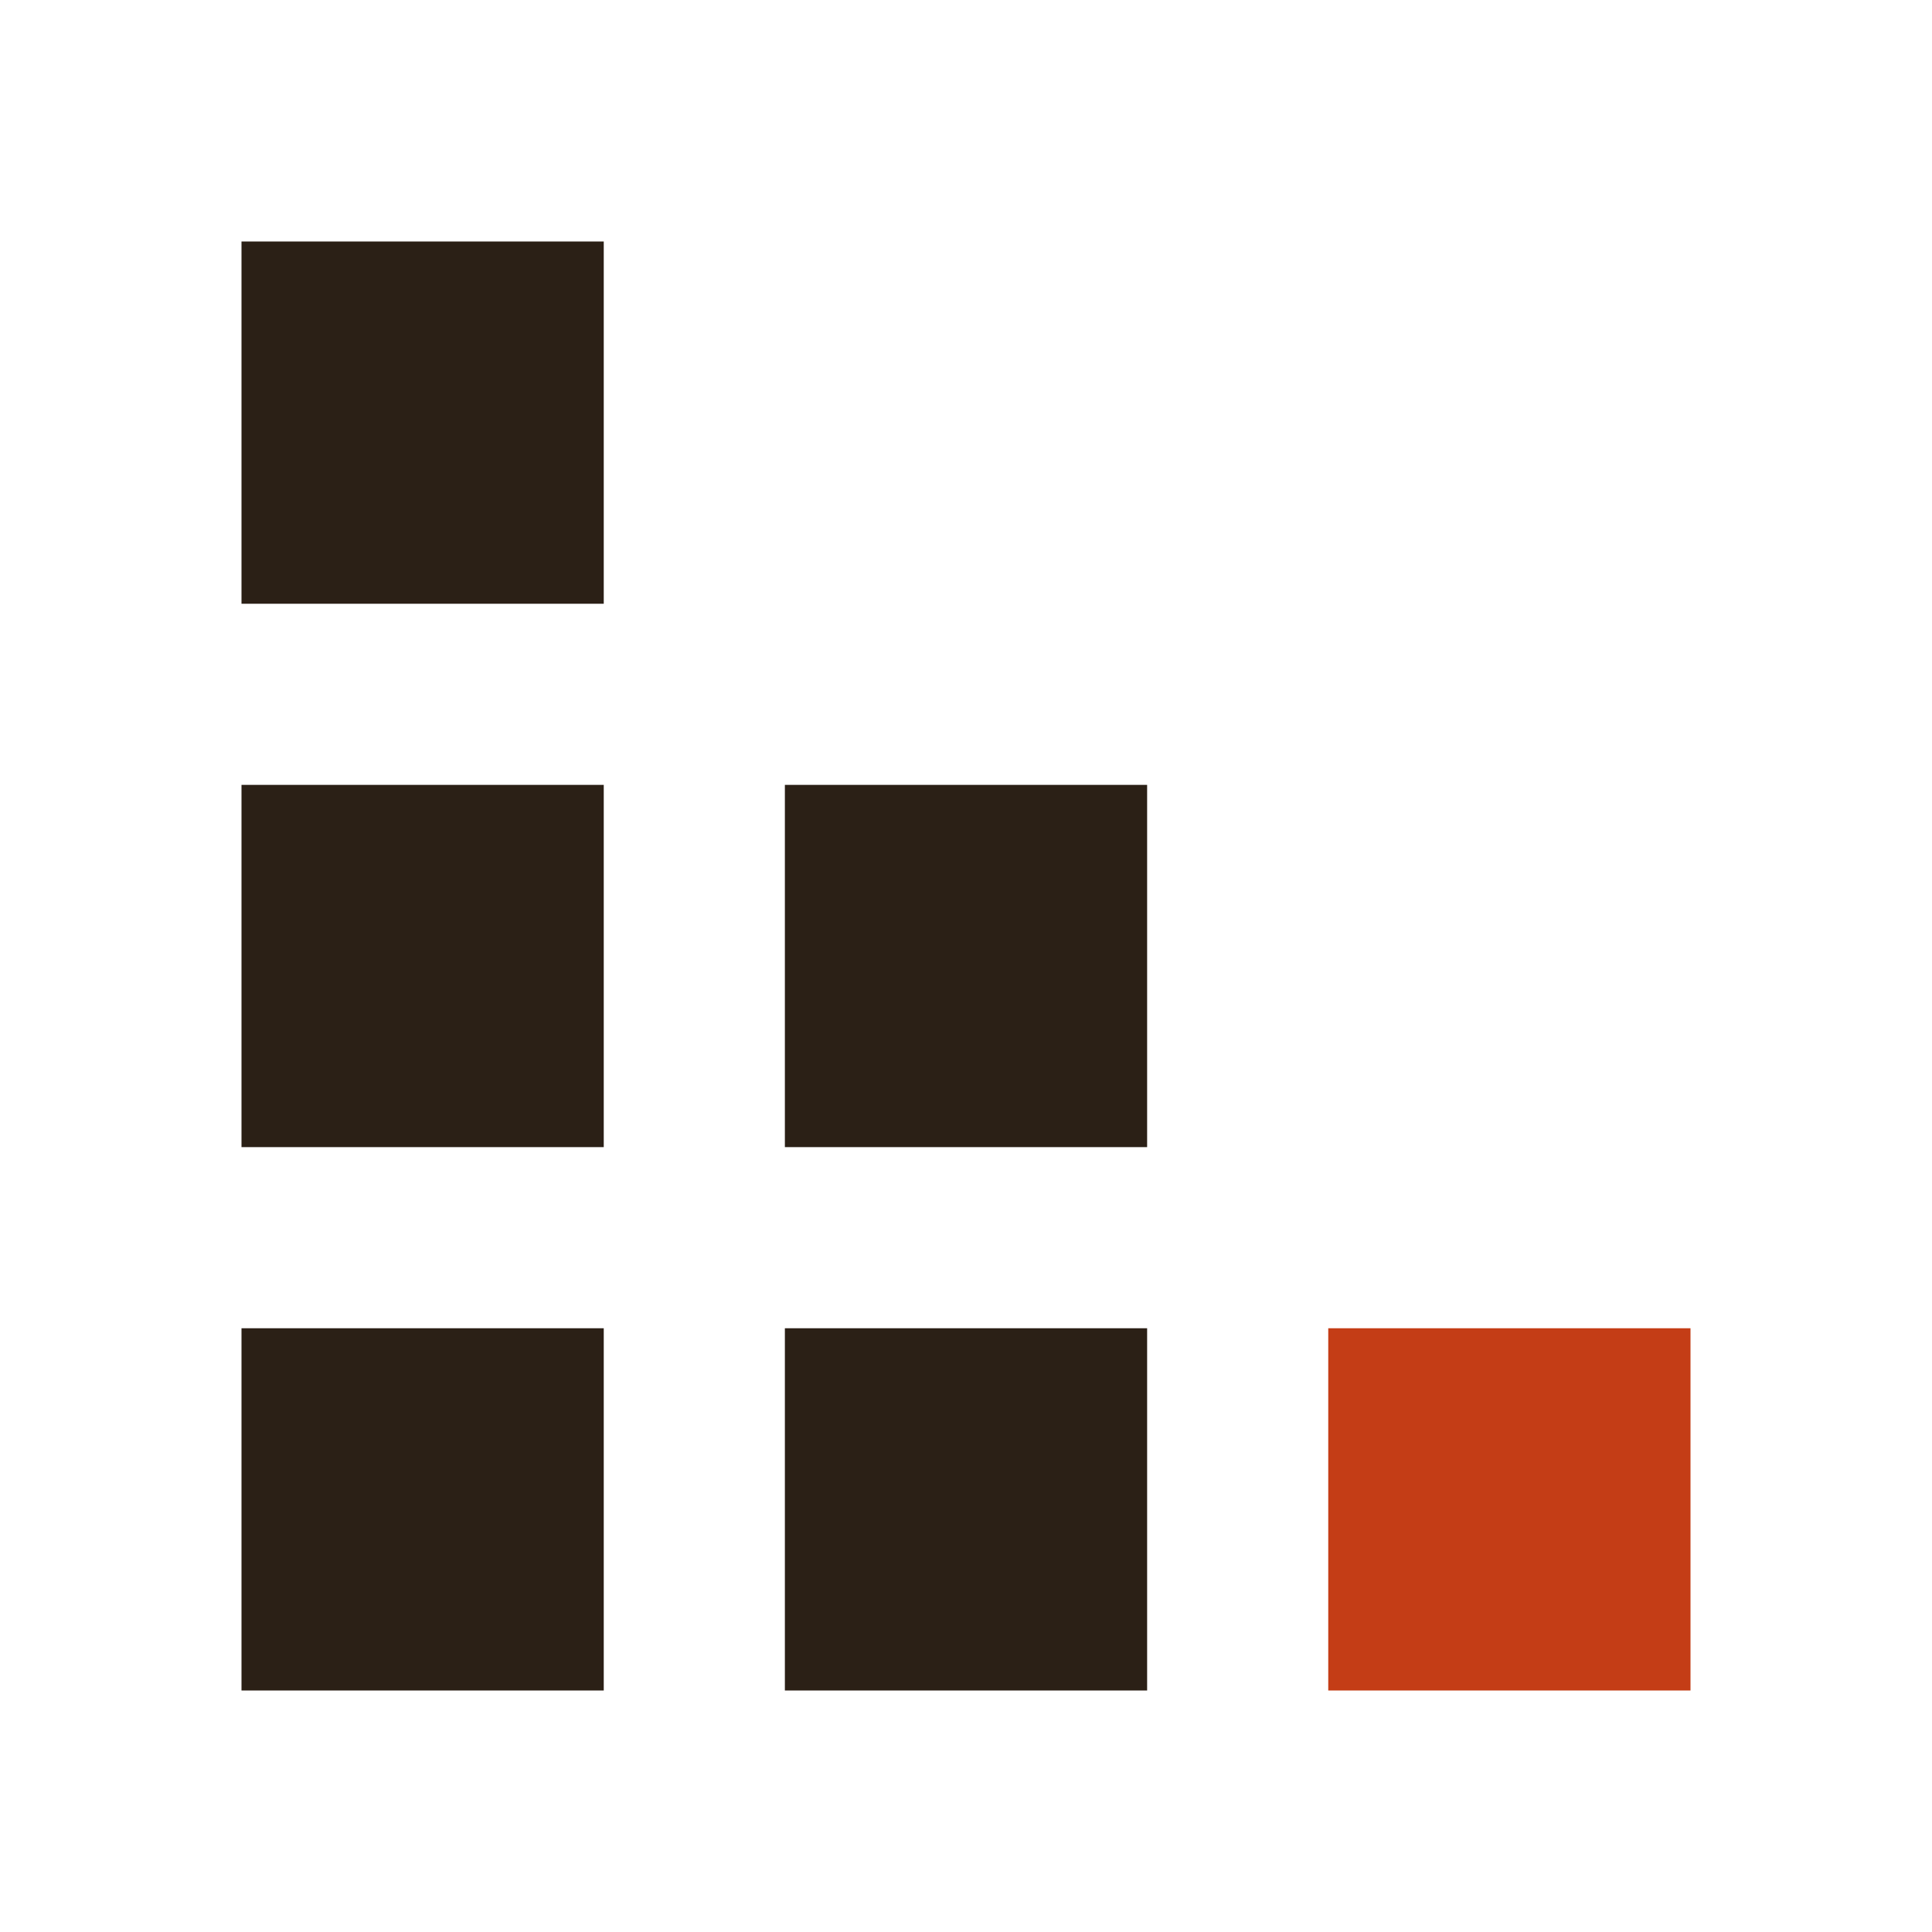
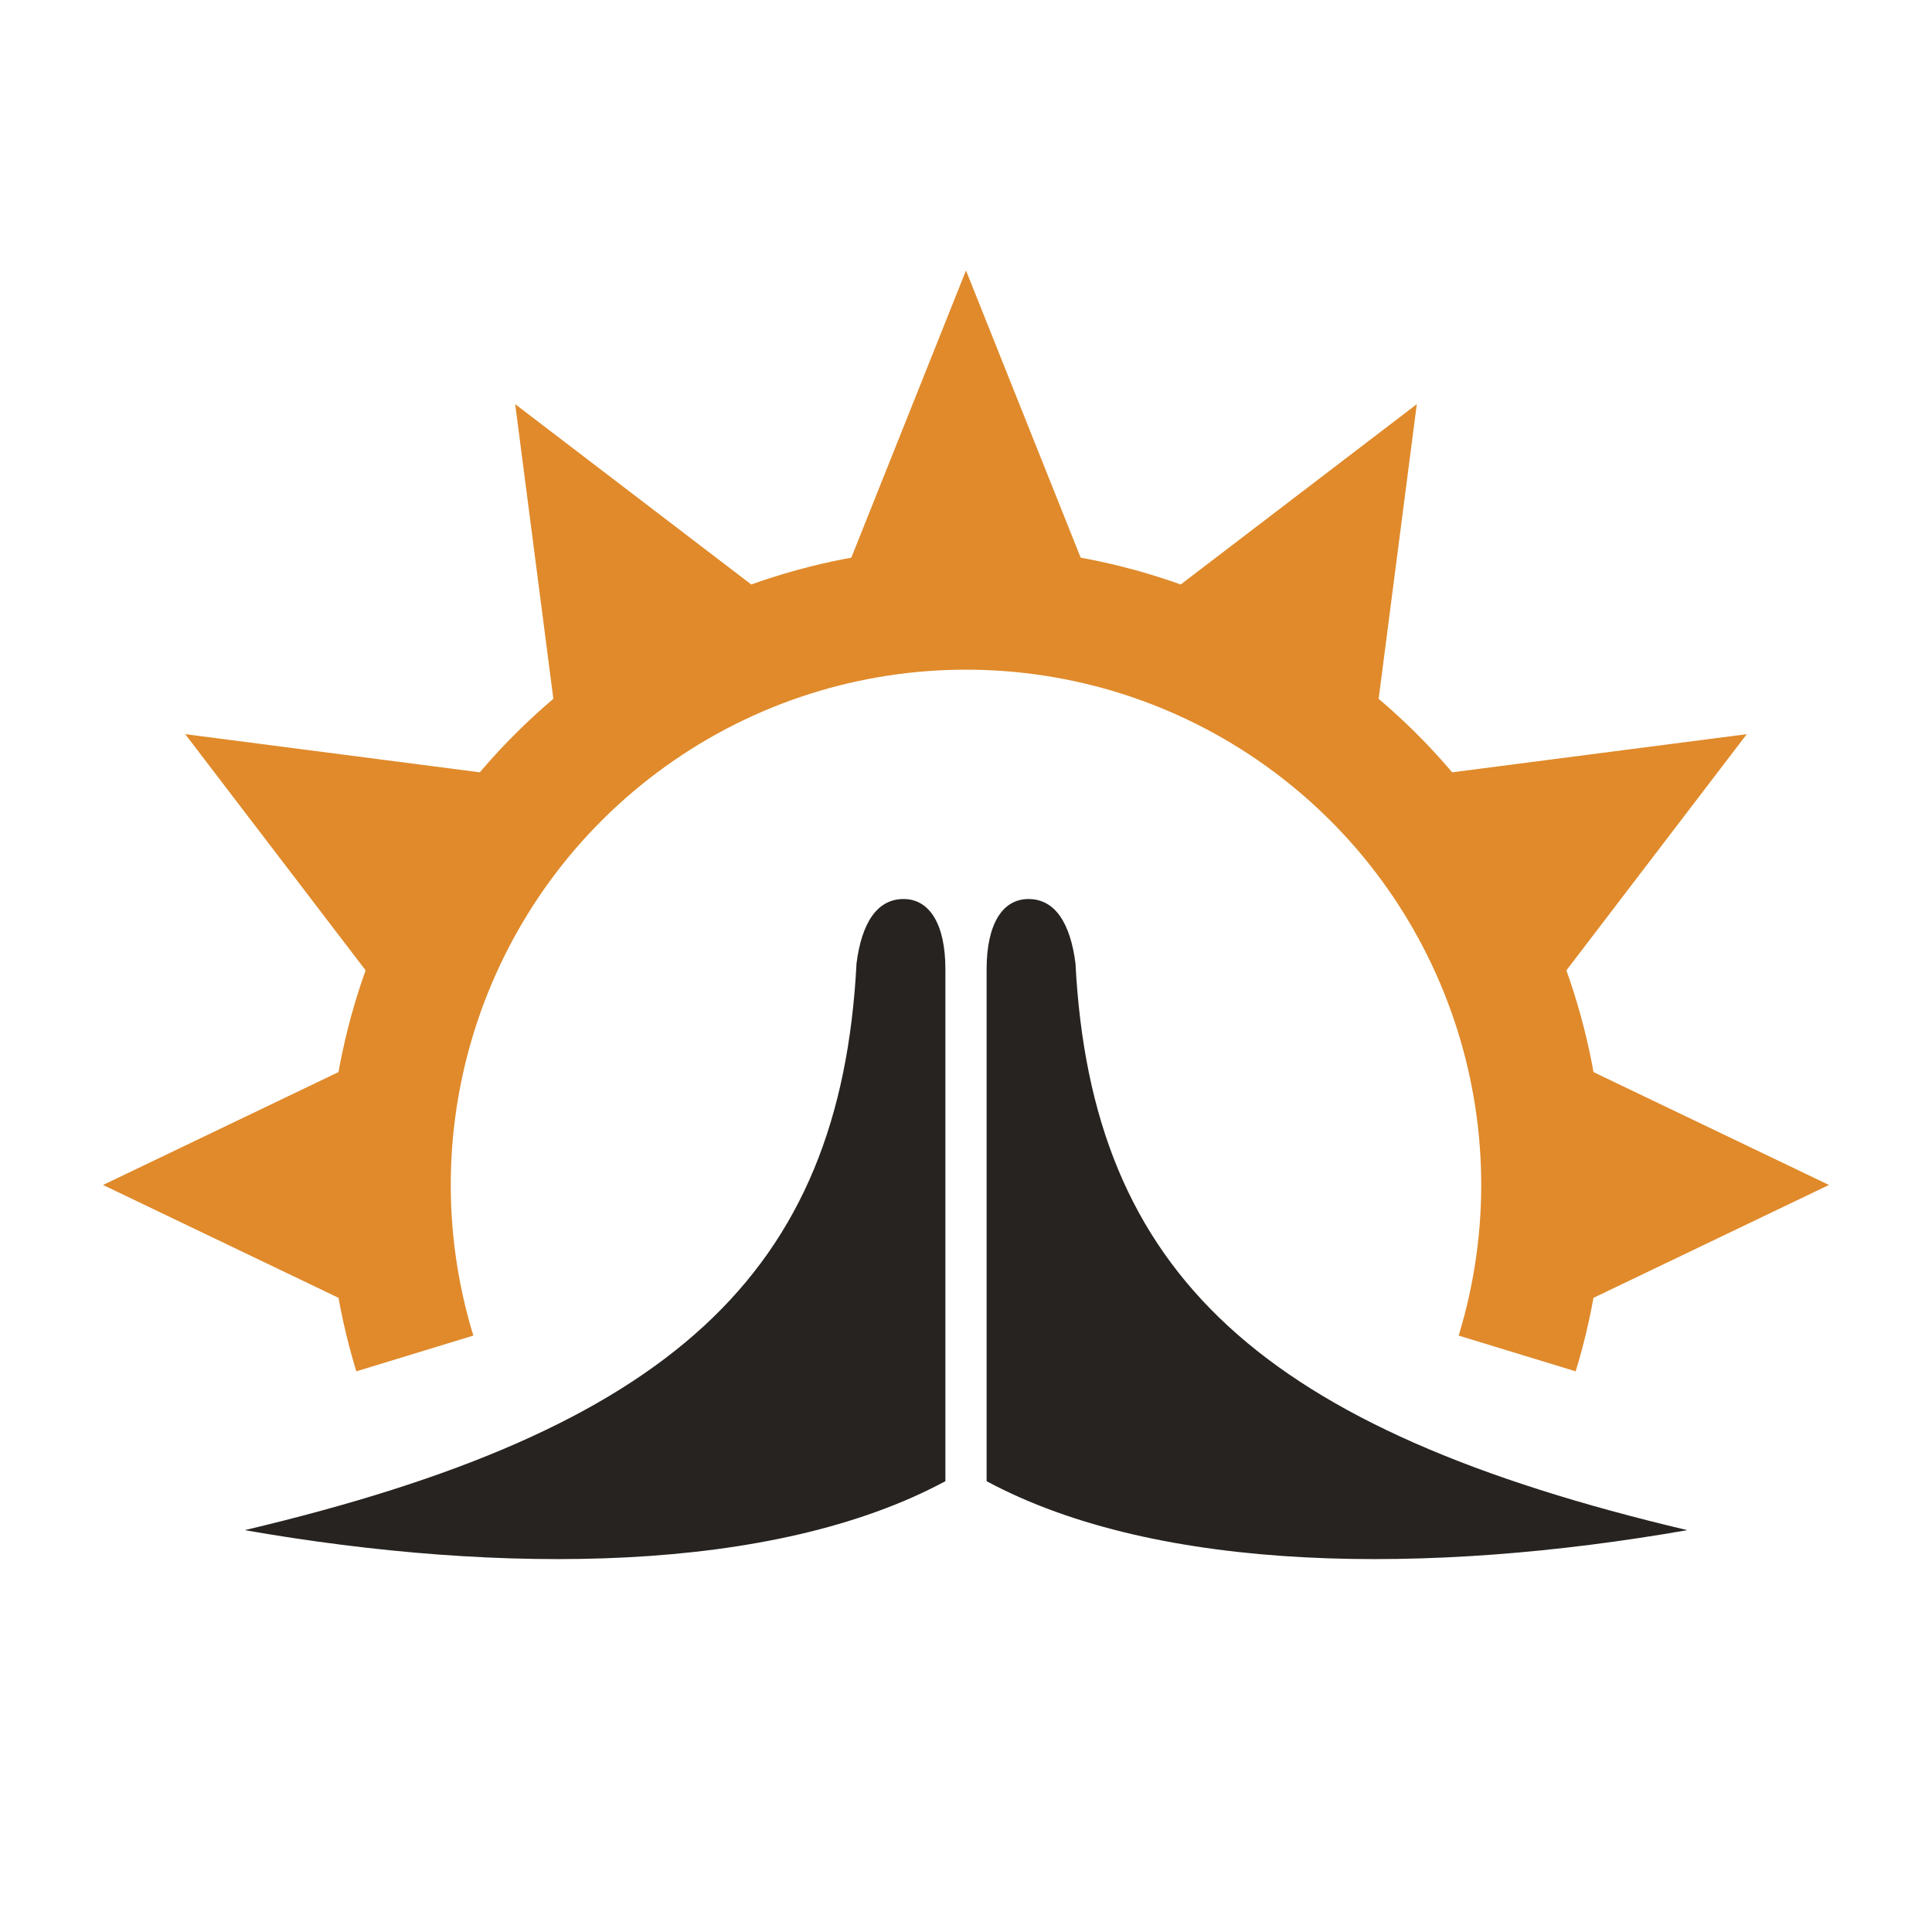
- <svg xmlns="http://www.w3.org/2000/svg" viewBox="0 0 32 32">
-   <style>rect{fill:#2b2016}.a{fill:#c43d16}@media(prefers-color-scheme:dark){rect{fill:#f1eee8}.a{fill:#ff6a2b}}</style>
-   <rect x="4" y="4" width="6" height="6" />
-   <rect x="4" y="13" width="6" height="6" />
-   <rect x="13" y="13" width="6" height="6" />
-   <rect x="4" y="22" width="6" height="6" />
-   <rect x="13" y="22" width="6" height="6" />
-   <rect class="a" x="22" y="22" width="6" height="6" />
+ <svg xmlns="http://www.w3.org/2000/svg" viewBox="10 -16 300 300">
+   <style>.s{fill:#e08a2b}.h{fill:#262320}@media(prefers-color-scheme:dark){.s{fill:#f0993a}.h{fill:#f1eee8}}</style>
+   <path class="s" d="M254.67 196.94A99 99 0 1 0 65.33 196.94L83.5 191.39A80 80 0 1 1 236.5 191.39ZM65.93 148.86L26 168L65.93 187.14ZM88.1 104.39L38.76 98L68.96 137.54ZM129.54 76.96L90 46.76L96.39 96.1ZM179.14 73.93L160 26L140.86 73.93ZM223.61 96.1L230 46.76L190.46 76.96ZM251.04 137.54L281.24 98L231.9 104.39ZM254.07 187.14L294 168L254.07 148.86Z" />
+   <g class="h">
+     <path d="M163.2 214V134.5C163.2 127.6 165.6 123.6 169.7 123.6C173.8 123.6 176.2 127.3 177 133.6C179.5 182 206 206 272 221.6C232 228.6 190 228.4 163.2 214Z" />
+     <path transform="matrix(-1 0 0 1 320 0)" d="M163.2 214V134.5C163.2 127.6 165.6 123.6 169.7 123.6C173.8 123.6 176.2 127.3 177 133.6C179.5 182 206 206 272 221.6C232 228.6 190 228.4 163.2 214Z" />
+   </g>
</svg>
